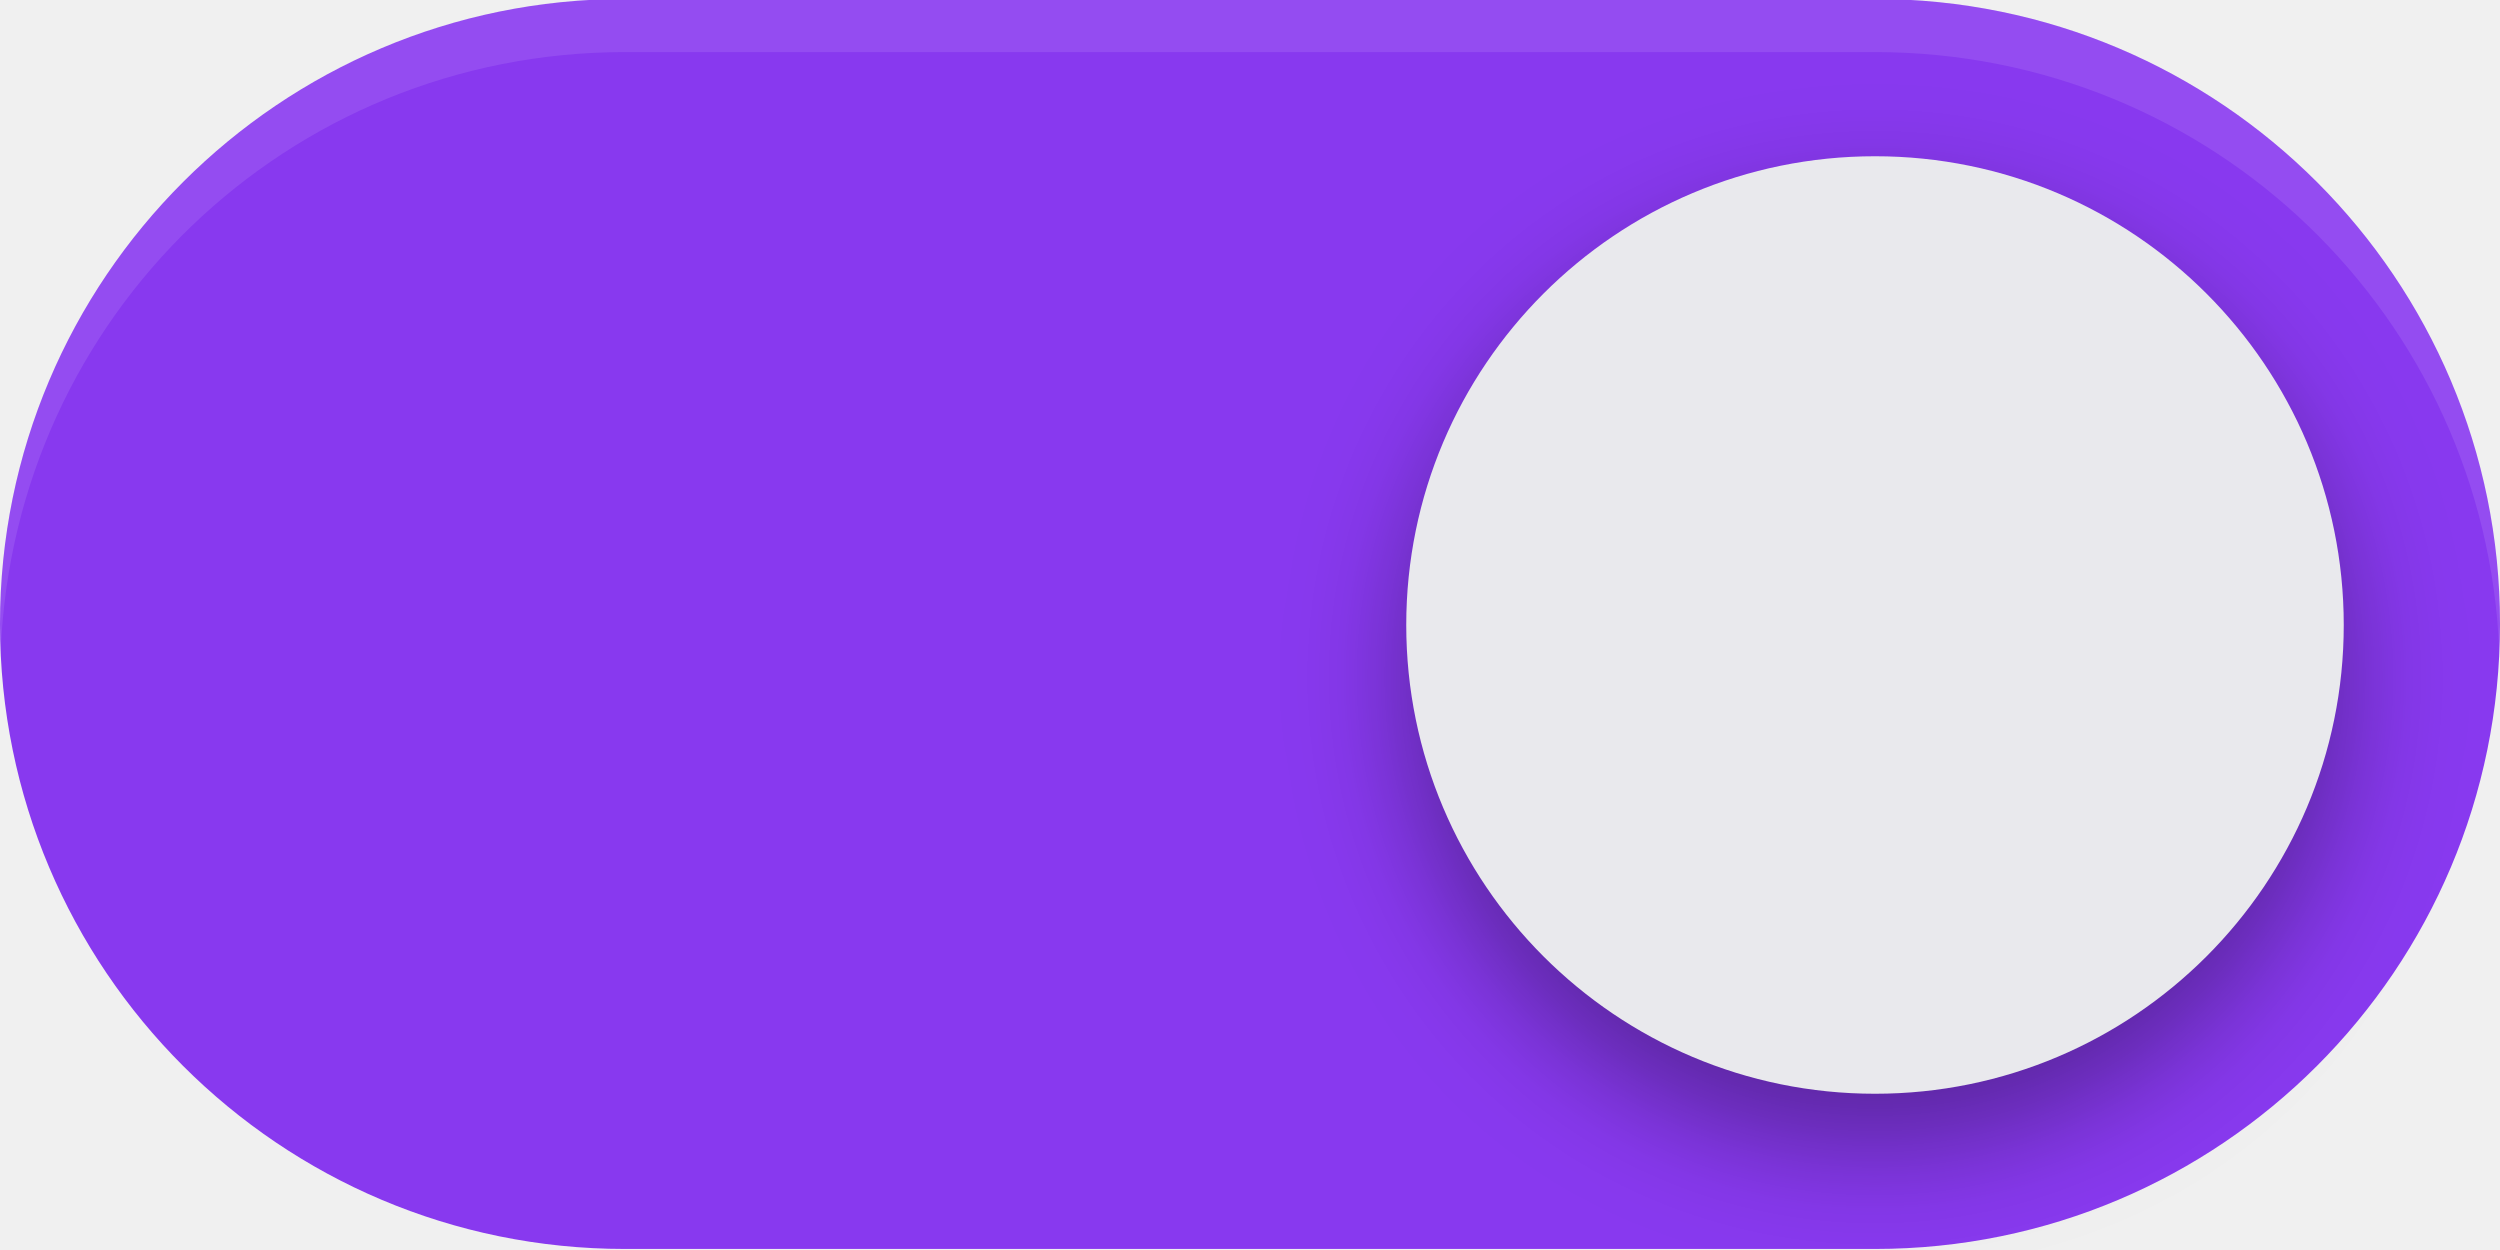
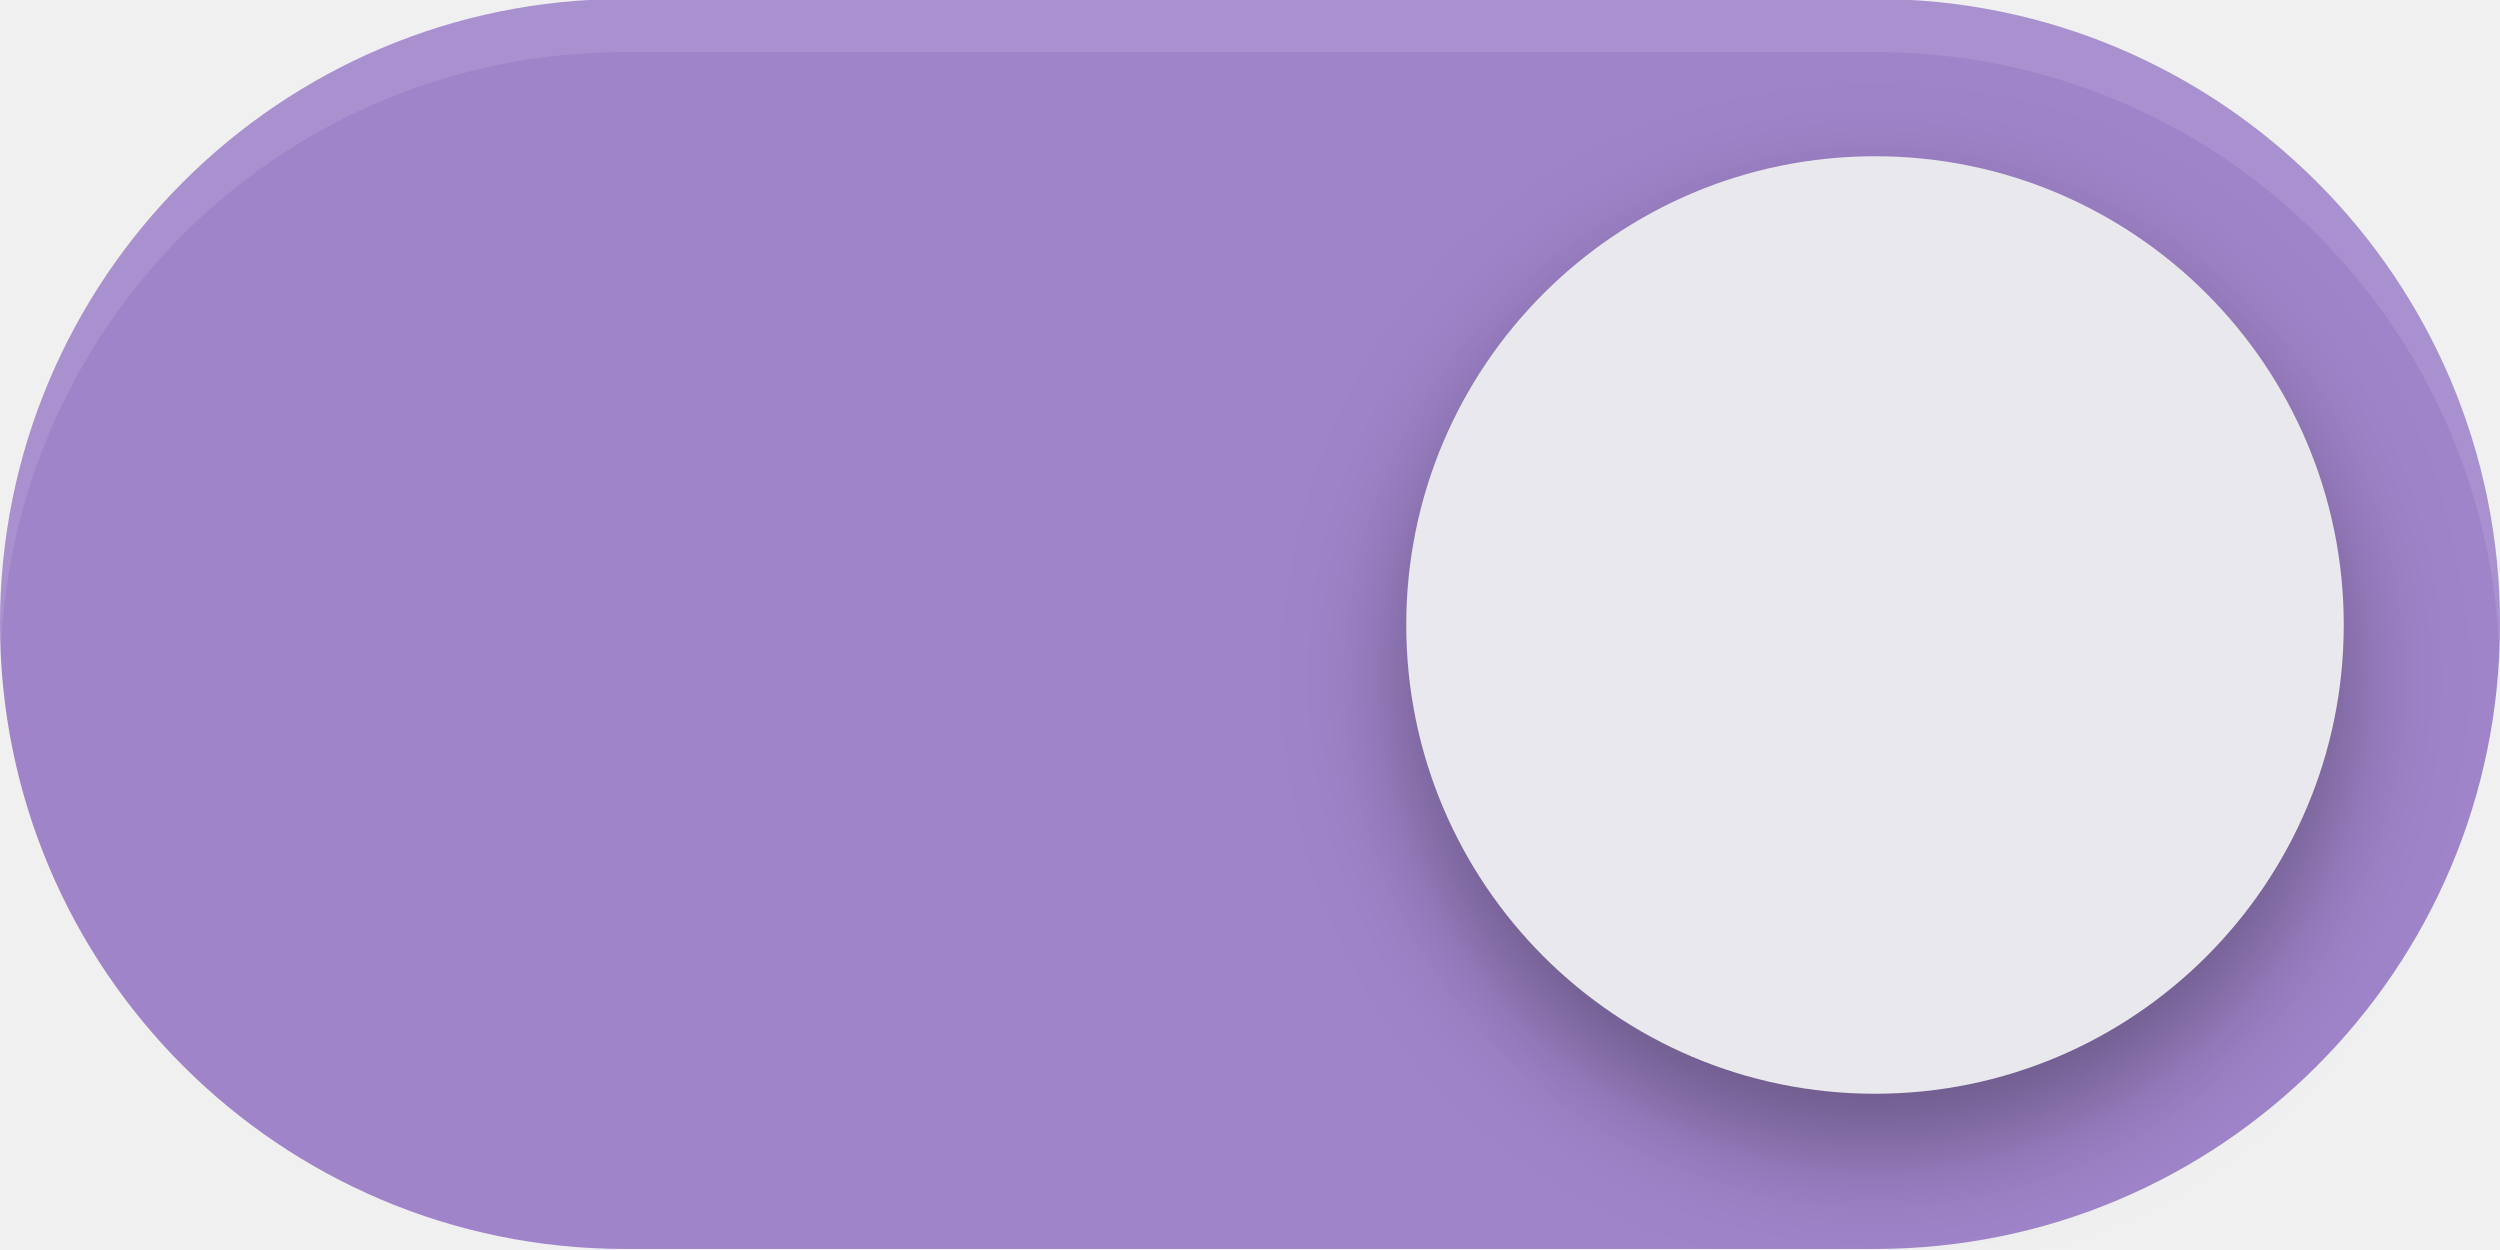
<svg xmlns="http://www.w3.org/2000/svg" width="48" height="24" version="1.1" id="svg6">
  <defs id="defs10">
    <filter style="color-interpolation-filters:sRGB" id="filter863" x="-0.147" y="-0.147" width="1.294" height="1.294">
      <feGaussianBlur stdDeviation="1.103" id="feGaussianBlur865" />
    </filter>
  </defs>
-   <rect transform="scale(-1,1)" x="-48" y="-0.02" width="48" height="24" rx="12" ry="12" fill="#AB47BC" stroke-width="0" style="paint-order:stroke fill markers;fill:#8839ef;fill-opacity:1" id="rect2" />
+   <rect transform="scale(-1,1)" x="-48" y="-0.02" width="48" height="24" rx="12" ry="12" fill="#009688" stroke-width="0" style="paint-order:stroke fill markers;fill:#a084ca;fill-opacity:1" id="rect2" />
  <circle cx="36" cy="13" r="9" fill="#ffffff" stroke-width="0" style="paint-order:stroke fill markers;fill:#000000;filter:url(#filter863);opacity:0.35" id="circle307" />
  <circle cx="36" cy="12" r="9" fill="#ffffff" stroke-width="0" style="paint-order:stroke fill markers;fill:#e9e9ed;fill-opacity:1" id="circle4" />
  <path id="rect876" style="paint-order:stroke fill markers;fill:#ffffff;opacity:0.1" d="M -12 -0.02 C -5.352 -0.02 0 5.332 0 11.98 C 0 12.152 -0.007 12.321 -0.014 12.49 C -0.279 6.081 -5.523 1 -12 1 L -36 1 C -42.477 1 -47.721 6.081 -47.986 12.49 C -47.993 12.321 -48 12.152 -48 11.98 C -48 5.332 -42.648 -0.02 -36 -0.02 L -12 -0.02 z " transform="scale(-1,1)" />
</svg>
